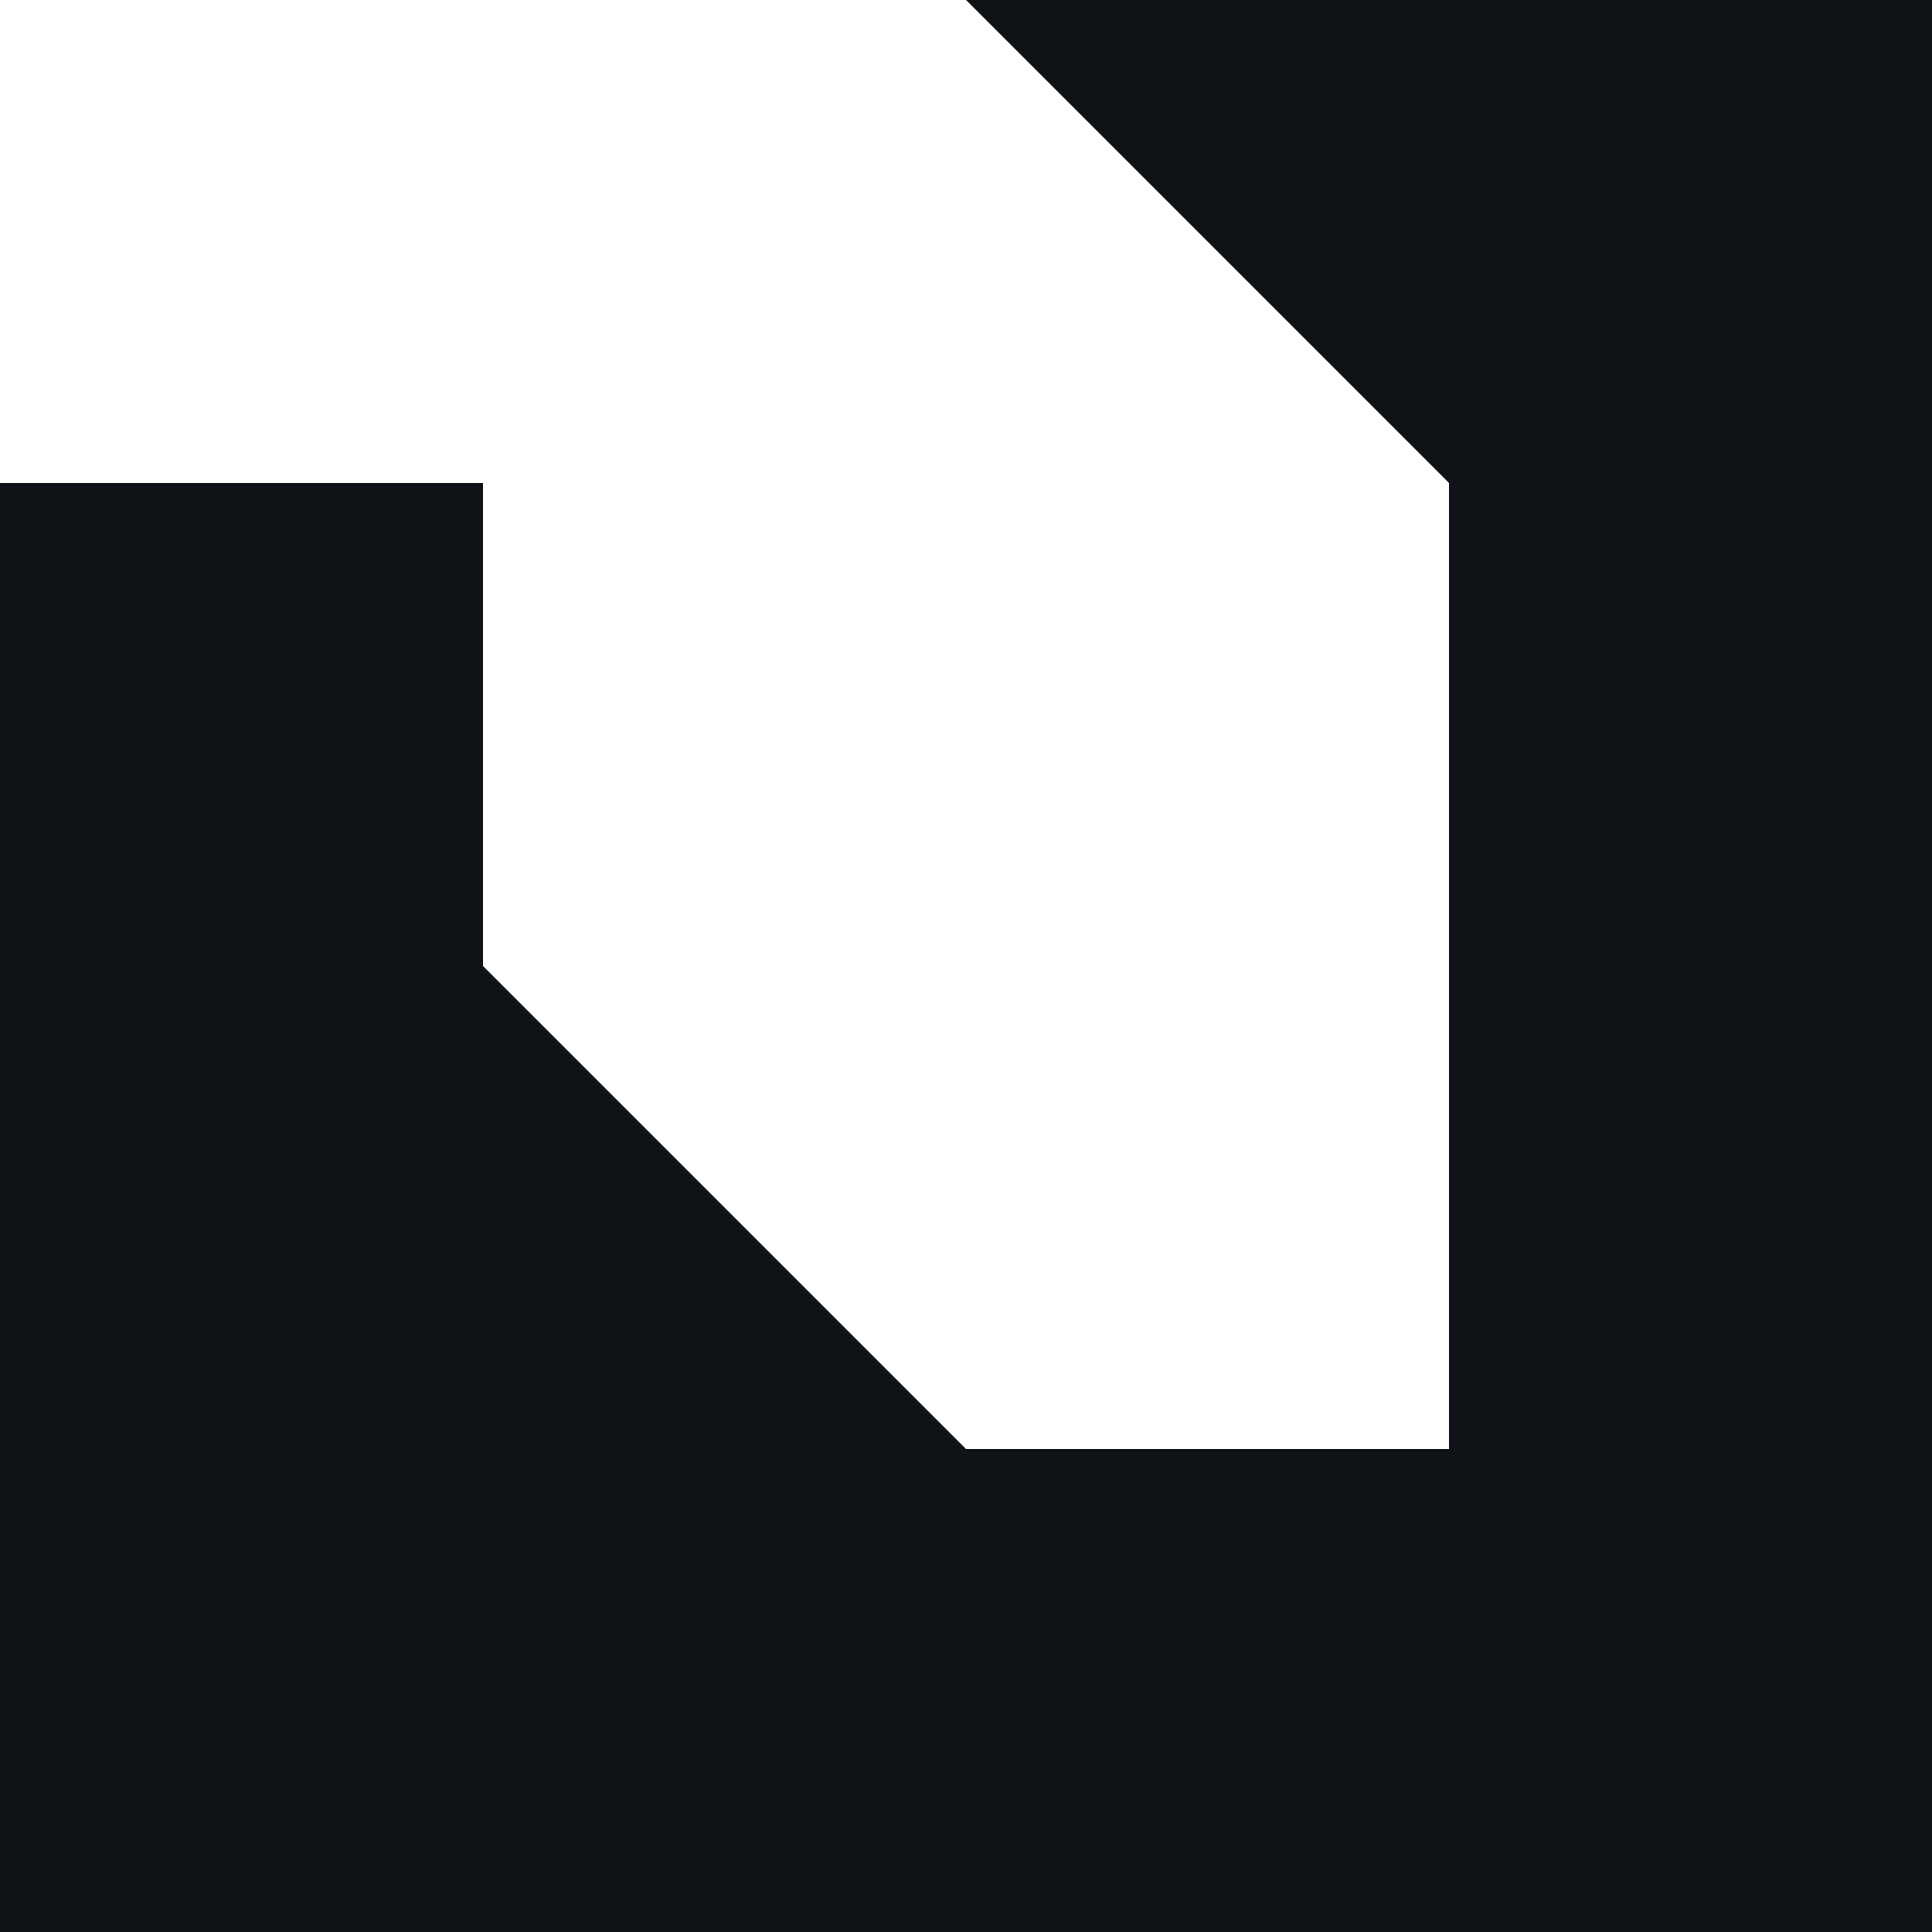
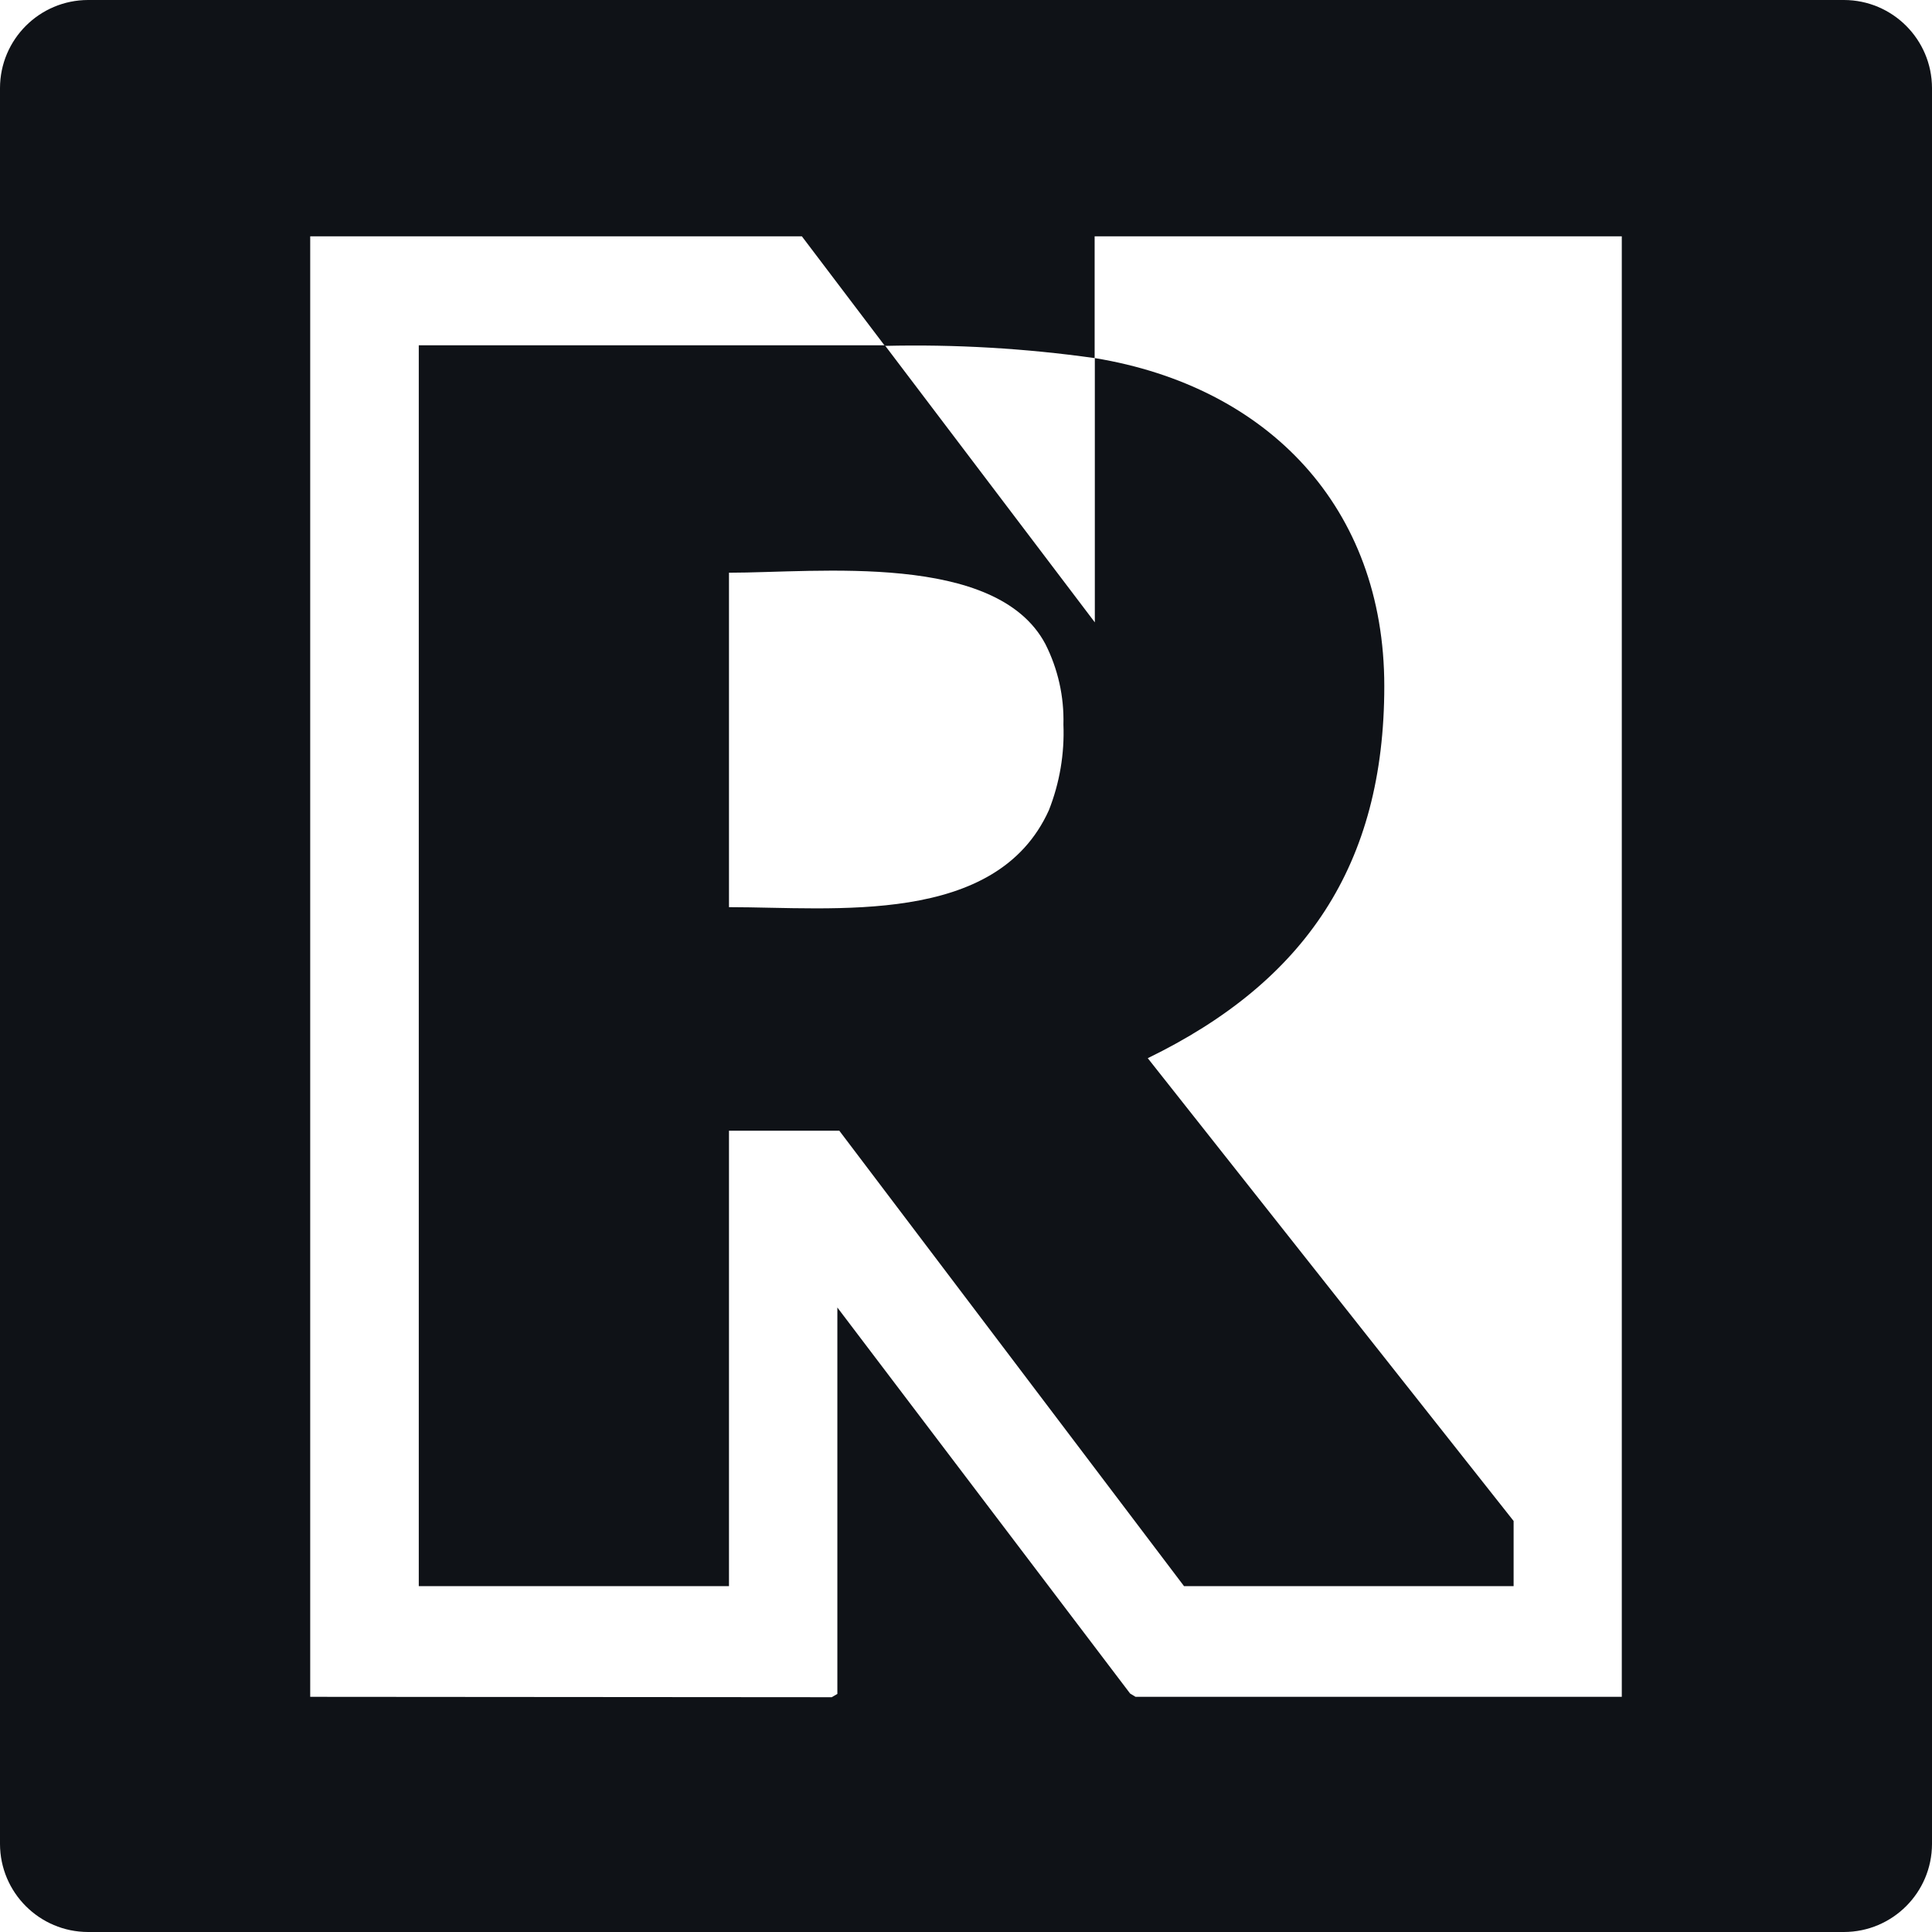
- <svg xmlns="http://www.w3.org/2000/svg" xml:space="preserve" width="415px" height="415px" version="1.1" style="shape-rendering:geometricPrecision; text-rendering:geometricPrecision; image-rendering:optimizeQuality; fill-rule:evenodd; clip-rule:evenodd" viewBox="0 0 4 4">
+ <svg xmlns="http://www.w3.org/2000/svg" viewBox="0 0 99.65 99.65">
  <defs>
-     <style type="text/css">
-    
-     .fil1 {fill:#0F1217}
-     .fil0 {fill:#0F1217;fill-rule:nonzero}
-    
-   </style>
+     <style>.cls-1{fill:#0f1217;fill-rule:evenodd;}</style>
  </defs>
-   <g id="Layer_x0020_1">
-     <path class="fil0" d="M4 0l0 4c0,0 0,0 0,0l-4 0c0,0 0,0 0,0l0 -4c0,0 0,0 0,0l4 0c0,0 0,0 0,0zm-1 0l-3 0 0 3 3 0 0 -3z" />
-     <path class="fil0" d="M3 4l-1 0 -1 -1 0 0 0 1 -1 0 0 -3 1 0 0 1 0 -1 0 0c0,0 0,0 0,0 0,0 0,0 0,0 0,0 0,0 0,0 0,0 0,0 0,1 0,0 0,0 0,0l1 1 0 0zm-1 -2c0,0 0,0 0,0 0,0 0,0 0,0 0,0 0,0 0,0 0,0 0,0 0,0l0 0 0 1 0 0c0,0 0,0 0,0 0,0 0,0 0,0 0,0 0,0 0,0 0,0 0,0 0,0z" />
-     <polygon class="fil1" points="2,4 2,4 2,4 2,3 3,4 3,4 3,4 " />
-     <path class="fil1" d="M3 0l0 0 0 0 0 1 0 -1 0 0c0,0 0,0 0,0l0 1 -1 -1 0 0 0 0 1 0z" />
+   <g id="Layer_2" data-name="Layer 2">
+     <g id="Layer_1-2" data-name="Layer 1">
+       <path class="cls-1" d="M99.65,4.54V95.11a4.55,4.55,0,0,1-4.54,4.54H4.54A4.55,4.55,0,0,1,0,95.11V4.54A4.55,4.55,0,0,1,4.54,0H95.11a4.55,4.55,0,0,1,4.54,4.54Zm-56.75,83,.29-.17V67.44L58.29,87.35l.28.17H83.65V12.19H56.46v6.28a66.33,66.33,0,0,0-10.82-.63l-4.28-5.65H16V87.52Z" />
+       <path class="cls-1" d="M78.07,81.81h-17L43.29,58.32H37.6V81.81h-16v-64H45.64L56.47,32.1V18.47c8.94,1.47,14.93,7.7,14.93,16.92S67.32,50.63,59.2,54.58L78.07,78.45v3.36ZM54.85,37.37a8.68,8.68,0,0,0-.93-4.15c-2.53-4.77-11.75-3.68-16.32-3.68V46.79c5.42,0,13.79,1,16.5-5A10.86,10.86,0,0,0,54.85,37.37Z" />
+     </g>
  </g>
</svg>
